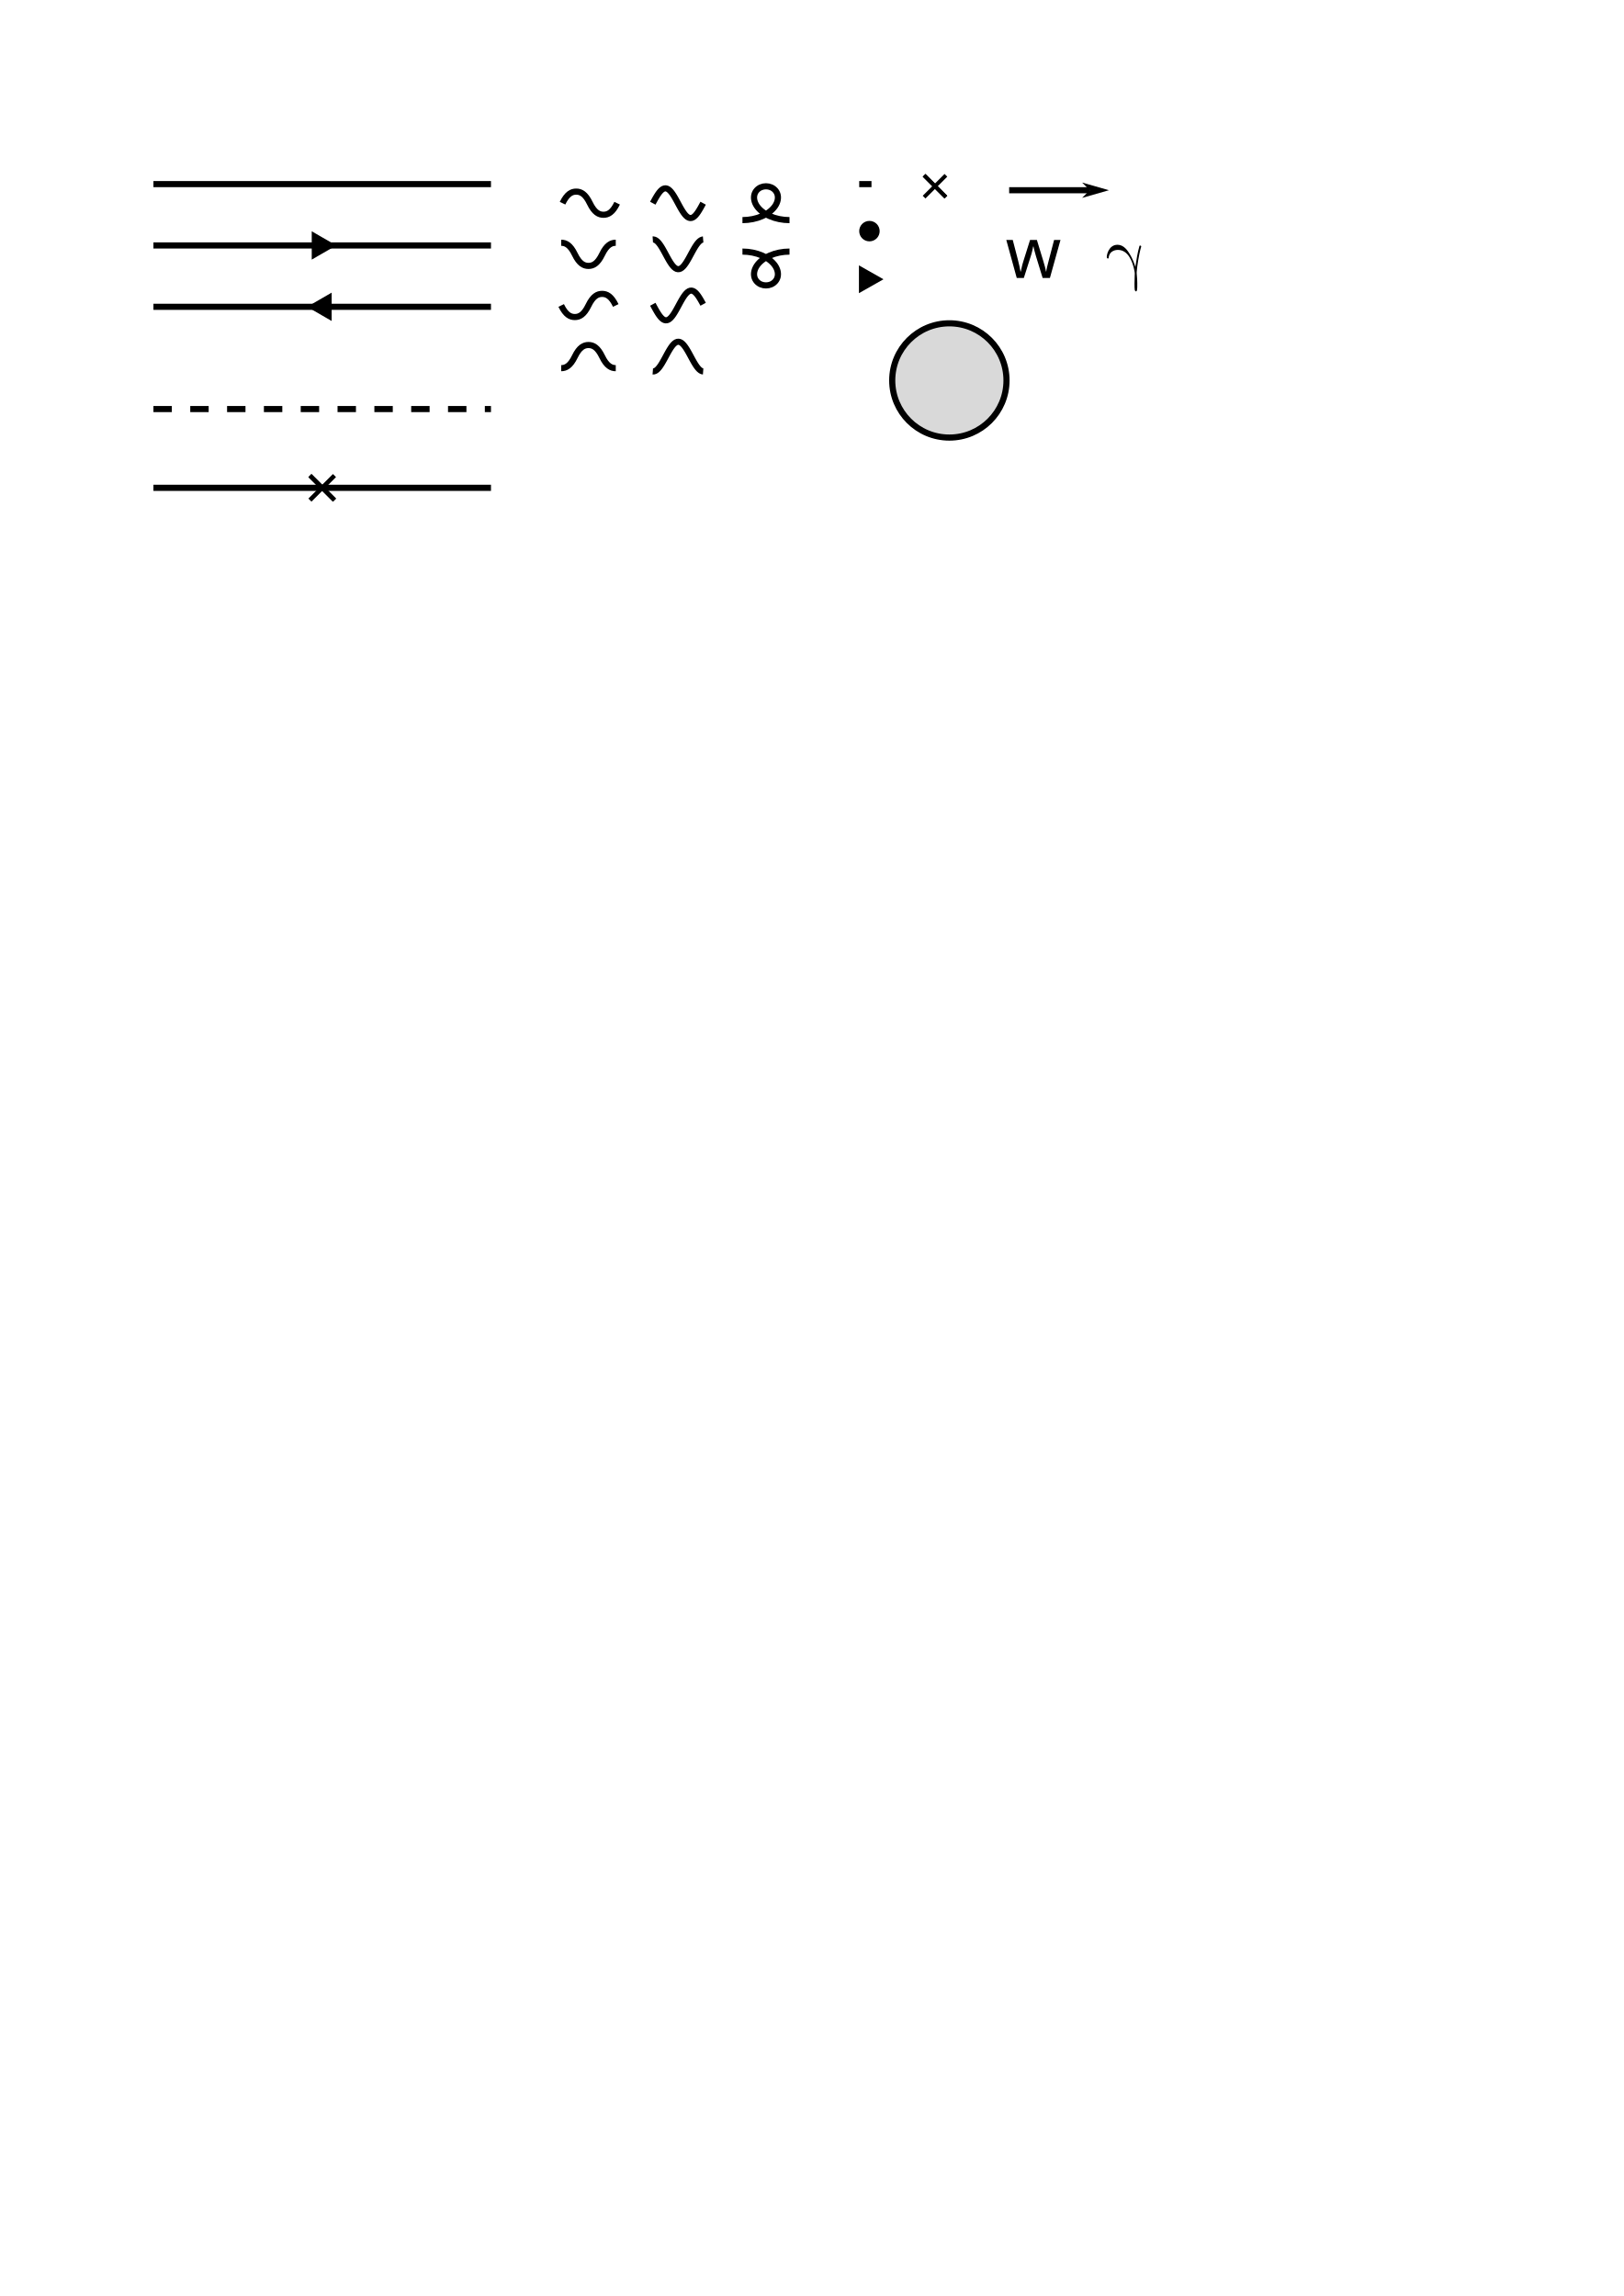
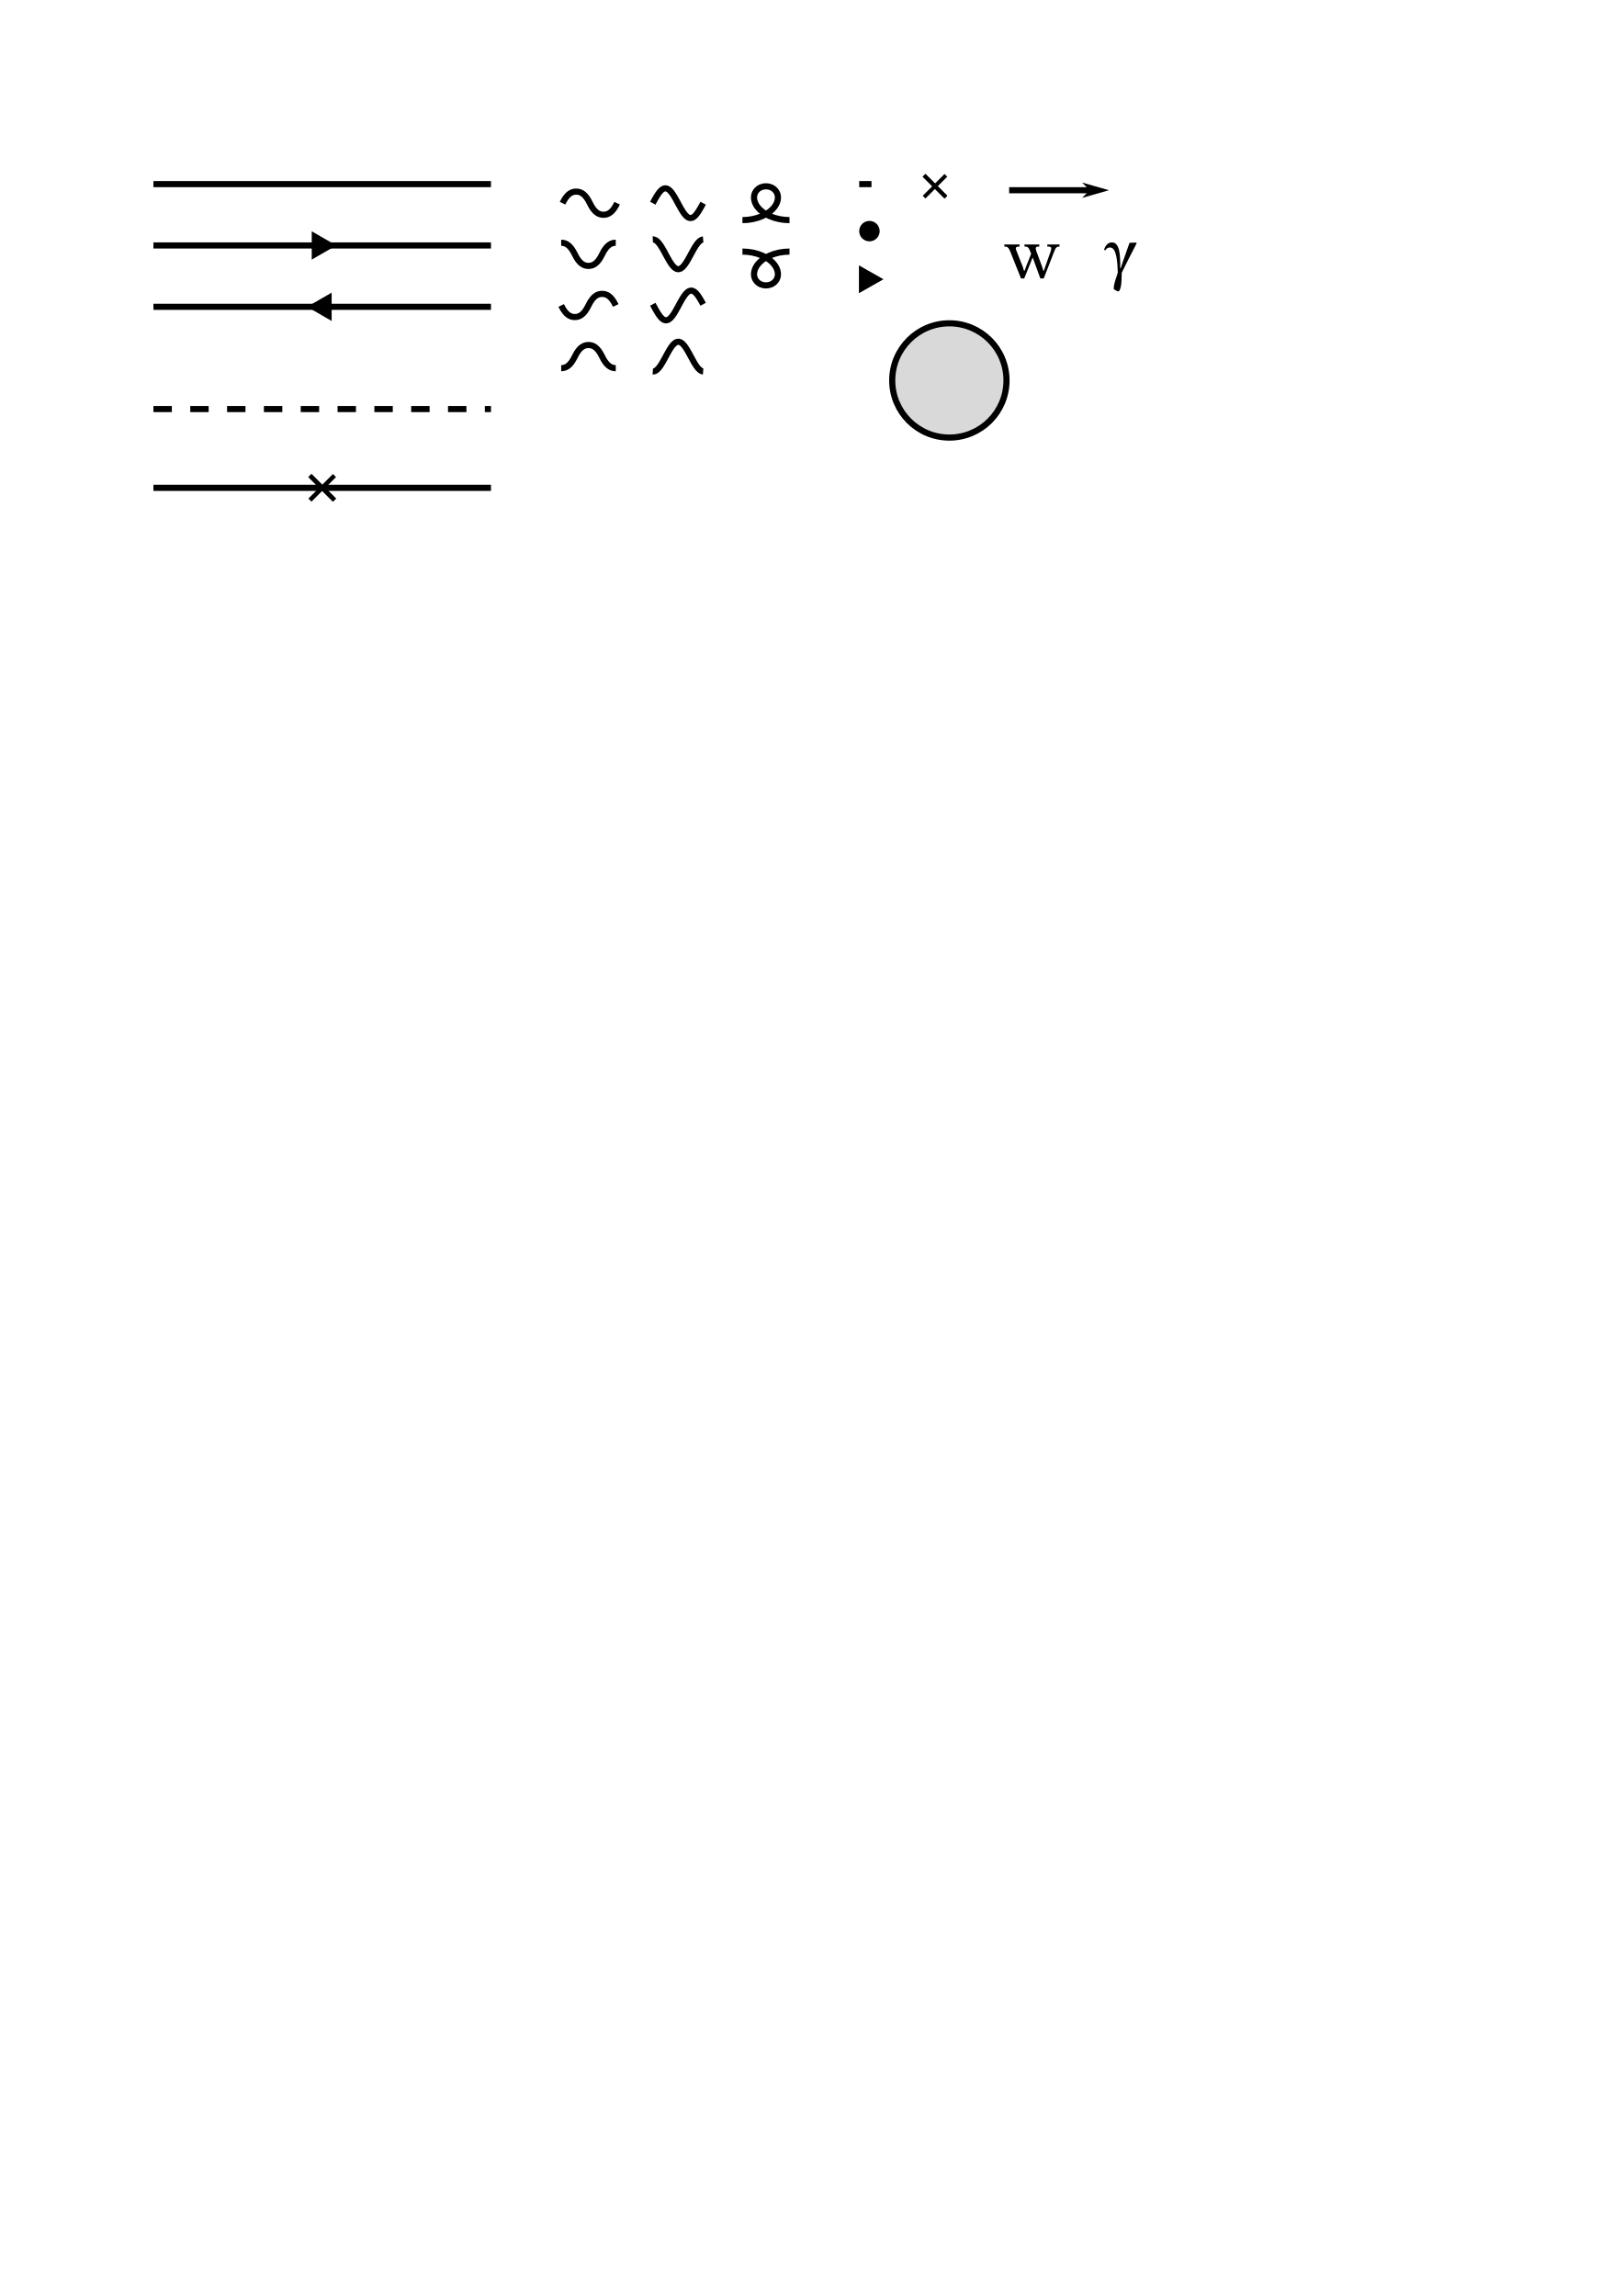
<svg xmlns="http://www.w3.org/2000/svg" width="793.701" height="1122.52" viewBox="0 0 793.701 1122.52" version="1.1" id="svg1" xml:space="preserve">
  <defs id="defs1">
    <marker style="overflow:visible" id="DartArrow" refX="0" refY="0" orient="auto-start-reverse" markerWidth="0.5" markerHeight="0.5" viewBox="0 0 1 1" preserveAspectRatio="xMidYMid">
      <path style="fill:context-stroke;fill-rule:evenodd;stroke:none" d="M 0,0 5,-5 -12.5,0 5,5 Z" transform="scale(-0.5)" id="path22" />
    </marker>
    <marker style="overflow:visible" id="marker10" refX="1.5" refY="0" orient="auto-start-reverse" markerWidth="0.75" markerHeight="0.75" viewBox="0 0 1 1" preserveAspectRatio="xMidYMid">
      <path style="fill:context-stroke;fill-rule:evenodd;stroke:context-stroke;stroke-width:0.5pt" d="m -1.107,0 4.325,2.5 v -5 z" id="path10" />
    </marker>
    <marker style="overflow:visible" id="Triangle" refX="0.5" refY="0" orient="auto-start-reverse" markerWidth="0.75" markerHeight="0.75" viewBox="0 0 1 1" preserveAspectRatio="xMidYMid">
      <path transform="scale(0.5)" style="fill:context-stroke;fill-rule:evenodd;stroke:context-stroke;stroke-width:1pt" d="M 5.77,0 -2.88,5 V -5 Z" id="path135" />
    </marker>
    <marker markerWidth="4.5" markerHeight="4.5" refX="7.955" refY="7.955" orient="auto" id="marker3" viewBox="0 0 15.91 15.91" preserveAspectRatio="xMidYMid">
      <g id="g3" transform="rotate(-45,-25.16975,262.4497)">
        <path style="fill:none;stroke:#000000;stroke-width:2.5;stroke-linecap:butt;stroke-linejoin:round;stroke-dasharray:none" d="m 168.208,105.917 h 20" id="path1" />
        <path style="fill:none;stroke:#000000;stroke-width:2.5;stroke-linecap:butt;stroke-linejoin:round;stroke-dasharray:none" d="m 178.208,95.917 v 20" id="path2" />
        <path style="fill:none;stroke:#000000;stroke-width:2.5;stroke-linecap:butt;stroke-linejoin:round;stroke-dasharray:none" d="m 178.208,95.917 v 20" id="path3" />
      </g>
    </marker>
  </defs>
  <g id="layer1">
    <path style="fill:none;stroke:#000000;stroke-width:3;stroke-linecap:butt;stroke-linejoin:round;stroke-dasharray:none" d="m 75,90 h 165" id="path4" />
    <path style="fill:none;stroke:#000000;stroke-width:3.001;stroke-linecap:butt;stroke-linejoin:round;stroke-dasharray:none;marker-mid:url(#marker3)" d="m 75,238.5 h 82.5 82.5" id="path4-5" />
    <path style="font-variation-settings:normal;opacity:1;fill:none;fill-opacity:1;stroke:#000000;stroke-width:3;stroke-linecap:butt;stroke-linejoin:round;stroke-miterlimit:4;stroke-dasharray:none;stroke-dashoffset:0;stroke-opacity:1;marker-mid:url(#Triangle);stop-color:#000000;stop-opacity:1" d="m 75,120 h 82.5 82.5" id="path5" />
    <path style="font-variation-settings:normal;opacity:1;fill:none;fill-opacity:1;stroke:#000000;stroke-width:3;stroke-linecap:butt;stroke-linejoin:round;stroke-miterlimit:4;stroke-dasharray:none;stroke-dashoffset:0;stroke-opacity:1;marker-mid:url(#marker10);stop-color:#000000;stop-opacity:1" d="m 75,150 h 82.5 82.5" id="path6" />
    <path style="font-variation-settings:normal;opacity:1;fill:none;fill-opacity:1;stroke:#000000;stroke-width:3;stroke-linecap:butt;stroke-linejoin:round;stroke-miterlimit:4;stroke-dasharray:9,9;stroke-dashoffset:0;stroke-opacity:1;stop-color:#000000;stop-opacity:1" d="m 75,200 h 165" id="path9" />
    <path id="path12-5" style="font-variation-settings:normal;fill:none;fill-opacity:1;stroke:#000000;stroke-width:3;stroke-linecap:butt;stroke-linejoin:round;stroke-miterlimit:4;stroke-dasharray:none;stroke-dashoffset:0;stroke-opacity:1;stop-color:#000000" d="m 319.1,117.076 c 0.105,-0.008 0.21,-0.008 0.316,-2e-5 0.21,0.016 0.42,0.063 0.631,0.141 0.21,0.078 0.42,0.187 0.631,0.325 0.21,0.138 0.42,0.306 0.631,0.502 0.21,0.195 0.421,0.418 0.631,0.665 0.21,0.247 0.421,0.518 0.631,0.81 0.21,0.292 0.421,0.605 0.631,0.935 0.21,0.33 0.421,0.677 0.631,1.036 0.21,0.359 0.421,0.731 0.631,1.11 0.21,0.379 0.421,0.766 0.631,1.155 0.21,0.389 0.421,0.781 0.631,1.17 0.21,0.389 0.421,0.776 0.631,1.155 0.21,0.379 0.421,0.75 0.631,1.11 0.21,0.359 0.421,0.706 0.631,1.036 0.21,0.33 0.421,0.643 0.631,0.935 0.21,0.292 0.421,0.564 0.631,0.811 0.21,0.247 0.42,0.469 0.631,0.665 0.21,0.195 0.421,0.363 0.631,0.502 0.21,0.138 0.42,0.247 0.631,0.325 0.21,0.078 0.42,0.125 0.631,0.141 0.21,0.016 0.42,-1.6e-4 0.631,-0.047 0.21,-0.047 0.421,-0.125 0.631,-0.234 0.21,-0.108 0.421,-0.248 0.631,-0.415 0.21,-0.167 0.421,-0.363 0.631,-0.585 0.21,-0.222 0.421,-0.469 0.631,-0.74 0.21,-0.27 0.421,-0.564 0.631,-0.876 0.21,-0.312 0.421,-0.643 0.631,-0.989 0.21,-0.346 0.421,-0.706 0.631,-1.076 0.21,-0.37 0.421,-0.751 0.631,-1.136 0.21,-0.385 0.421,-0.776 0.631,-1.166 0.21,-0.39 0.421,-0.781 0.631,-1.166 0.21,-0.385 0.421,-0.766 0.631,-1.136 0.21,-0.37 0.421,-0.731 0.631,-1.077 0.21,-0.346 0.421,-0.677 0.631,-0.989 0.21,-0.312 0.421,-0.605 0.631,-0.876 0.21,-0.27 0.421,-0.518 0.631,-0.74 0.21,-0.222 0.421,-0.418 0.631,-0.585 0.21,-0.168 0.421,-0.306 0.631,-0.415 0.21,-0.109 0.42,-0.187 0.631,-0.234 0.105,-0.024 0.21,-0.039 0.315,-0.047" />
    <path id="path38" style="font-variation-settings:normal;opacity:1;fill:none;fill-opacity:1;stroke:#000000;stroke-width:3;stroke-linecap:butt;stroke-linejoin:round;stroke-miterlimit:4;stroke-dasharray:none;stroke-dashoffset:0;stroke-opacity:1;stop-color:#000000;stop-opacity:1" d="m 319.099,148.756 c 0.21,0.389 0.421,0.781 0.631,1.17 0.21,0.389 0.421,0.776 0.631,1.155 0.21,0.379 0.421,0.75 0.631,1.11 0.21,0.359 0.421,0.706 0.631,1.036 0.21,0.33 0.421,0.643 0.631,0.935 0.21,0.292 0.421,0.564 0.631,0.811 0.21,0.247 0.42,0.469 0.631,0.665 0.21,0.195 0.421,0.363 0.631,0.502 0.21,0.138 0.42,0.247 0.631,0.325 0.21,0.078 0.42,0.125 0.631,0.141 0.21,0.016 0.42,-1.6e-4 0.631,-0.047 0.21,-0.047 0.421,-0.125 0.631,-0.234 0.21,-0.108 0.421,-0.248 0.631,-0.415 0.21,-0.167 0.421,-0.363 0.631,-0.585 0.21,-0.222 0.421,-0.469 0.631,-0.74 0.21,-0.27 0.421,-0.564 0.631,-0.876 0.21,-0.312 0.421,-0.643 0.631,-0.989 0.21,-0.346 0.421,-0.706 0.631,-1.076 0.21,-0.37 0.421,-0.751 0.631,-1.136 0.21,-0.385 0.421,-0.776 0.631,-1.166 0.21,-0.39 0.421,-0.781 0.631,-1.166 0.21,-0.385 0.421,-0.766 0.631,-1.136 0.21,-0.37 0.421,-0.731 0.631,-1.077 0.21,-0.346 0.421,-0.677 0.631,-0.989 0.21,-0.312 0.421,-0.605 0.631,-0.876 0.21,-0.27 0.421,-0.518 0.631,-0.74 0.21,-0.222 0.421,-0.418 0.631,-0.585 0.21,-0.168 0.421,-0.306 0.631,-0.415 0.21,-0.109 0.42,-0.187 0.631,-0.234 0.21,-0.047 0.42,-0.063 0.631,-0.047 0.21,0.016 0.42,0.063 0.631,0.141 0.21,0.078 0.42,0.187 0.631,0.325 0.21,0.138 0.42,0.306 0.631,0.502 0.21,0.195 0.421,0.418 0.631,0.665 0.21,0.247 0.421,0.518 0.631,0.81 0.21,0.292 0.421,0.605 0.631,0.935 0.21,0.33 0.421,0.677 0.631,1.036 0.21,0.359 0.421,0.731 0.631,1.11 0.21,0.379 0.421,0.766 0.631,1.155" />
    <path id="path39" style="font-variation-settings:normal;opacity:1;fill:none;fill-opacity:1;stroke:#000000;stroke-width:3;stroke-linecap:butt;stroke-linejoin:round;stroke-miterlimit:4;stroke-dasharray:none;stroke-dashoffset:0;stroke-opacity:1;stop-color:#000000;stop-opacity:1" d="m 319.099,181.605 c 0.21,0.016 0.42,-1.6e-4 0.631,-0.047 0.21,-0.047 0.421,-0.125 0.631,-0.234 0.21,-0.108 0.421,-0.248 0.631,-0.415 0.21,-0.167 0.421,-0.363 0.631,-0.585 0.21,-0.222 0.421,-0.469 0.631,-0.74 0.21,-0.27 0.421,-0.564 0.631,-0.876 0.21,-0.312 0.421,-0.643 0.631,-0.989 0.21,-0.346 0.421,-0.706 0.631,-1.076 0.21,-0.37 0.421,-0.751 0.631,-1.136 0.21,-0.385 0.421,-0.776 0.631,-1.166 0.21,-0.39 0.421,-0.781 0.631,-1.166 0.21,-0.385 0.421,-0.766 0.631,-1.136 0.21,-0.37 0.421,-0.731 0.631,-1.077 0.21,-0.346 0.421,-0.677 0.631,-0.989 0.21,-0.312 0.421,-0.605 0.631,-0.876 0.21,-0.27 0.421,-0.518 0.631,-0.74 0.21,-0.222 0.421,-0.418 0.631,-0.585 0.21,-0.168 0.421,-0.306 0.631,-0.415 0.21,-0.109 0.42,-0.187 0.631,-0.234 0.21,-0.047 0.42,-0.063 0.631,-0.047 0.21,0.016 0.42,0.063 0.631,0.141 0.21,0.078 0.42,0.187 0.631,0.325 0.21,0.138 0.42,0.306 0.631,0.502 0.21,0.195 0.421,0.418 0.631,0.665 0.21,0.247 0.421,0.518 0.631,0.81 0.21,0.292 0.421,0.605 0.631,0.935 0.21,0.33 0.421,0.677 0.631,1.036 0.21,0.359 0.421,0.731 0.631,1.11 0.21,0.379 0.421,0.766 0.631,1.155 0.21,0.389 0.421,0.781 0.631,1.17 0.21,0.389 0.421,0.776 0.631,1.155 0.21,0.379 0.421,0.75 0.631,1.11 0.21,0.359 0.421,0.706 0.631,1.036 0.21,0.33 0.421,0.643 0.631,0.935 0.21,0.292 0.421,0.564 0.631,0.811 0.21,0.247 0.42,0.469 0.631,0.665 0.21,0.195 0.421,0.363 0.631,0.502 0.21,0.138 0.42,0.247 0.631,0.325 0.21,0.078 0.42,0.125 0.631,0.141" />
    <path style="font-variation-settings:normal;opacity:1;fill:none;fill-opacity:1;stroke:#000000;stroke-width:3;stroke-linecap:butt;stroke-linejoin:round;stroke-miterlimit:4;stroke-dasharray:none;stroke-dashoffset:0;stroke-opacity:1;stop-color:#000000;stop-opacity:1" d="m 319.099,99.341 c 0.21,-0.39 0.421,-0.781 0.631,-1.166 0.21,-0.385 0.421,-0.766 0.631,-1.136 0.21,-0.37 0.421,-0.731 0.631,-1.077 0.21,-0.346 0.421,-0.677 0.631,-0.989 0.21,-0.312 0.421,-0.605 0.631,-0.876 0.21,-0.27 0.421,-0.518 0.631,-0.74 0.21,-0.222 0.421,-0.418 0.631,-0.585 0.21,-0.168 0.421,-0.306 0.631,-0.415 0.21,-0.109 0.42,-0.187 0.631,-0.234 0.21,-0.047 0.42,-0.063 0.631,-0.047 0.21,0.016 0.42,0.063 0.631,0.141 0.21,0.078 0.42,0.187 0.631,0.325 0.21,0.138 0.42,0.306 0.631,0.502 0.21,0.195 0.421,0.418 0.631,0.665 0.21,0.247 0.421,0.518 0.631,0.81 0.21,0.292 0.421,0.605 0.631,0.935 0.21,0.33 0.421,0.677 0.631,1.036 0.21,0.359 0.421,0.731 0.631,1.11 0.21,0.379 0.421,0.766 0.631,1.155 0.21,0.389 0.421,0.781 0.631,1.17 0.21,0.389 0.421,0.776 0.631,1.155 0.21,0.379 0.421,0.75 0.631,1.11 0.21,0.359 0.421,0.706 0.631,1.036 0.21,0.33 0.421,0.643 0.631,0.935 0.21,0.292 0.421,0.564 0.631,0.811 0.21,0.247 0.42,0.469 0.631,0.665 0.21,0.195 0.421,0.363 0.631,0.502 0.21,0.138 0.42,0.247 0.631,0.325 0.21,0.078 0.42,0.125 0.631,0.141 0.21,0.016 0.42,-1.6e-4 0.631,-0.047 0.21,-0.047 0.421,-0.125 0.631,-0.234 0.21,-0.108 0.421,-0.248 0.631,-0.415 0.21,-0.167 0.421,-0.363 0.631,-0.585 0.21,-0.222 0.421,-0.469 0.631,-0.74 0.21,-0.27 0.421,-0.564 0.631,-0.876 0.21,-0.312 0.421,-0.643 0.631,-0.989 0.21,-0.346 0.421,-0.706 0.631,-1.076 0.21,-0.37 0.421,-0.751 0.631,-1.136 0.21,-0.385 0.421,-0.776 0.631,-1.166" title="t/4 sin(t)" id="path12" />
    <path id="path37" style="font-variation-settings:normal;opacity:1;fill:none;fill-opacity:1;stroke:#000000;stroke-width:3;stroke-linecap:butt;stroke-linejoin:round;stroke-miterlimit:4;stroke-dasharray:none;stroke-dashoffset:0;stroke-opacity:1;stop-color:#000000;stop-opacity:1" d="m 274.315,180 c 2.224,0.004 4.447,-1.06 6.671,-5.659 2.224,-4.6 4.448,-5.656 6.671,-5.659 2.224,-0.004 4.448,1.06 6.671,5.659 2.224,4.6 4.448,5.656 6.671,5.659" />
    <path id="path14" style="font-variation-settings:normal;opacity:1;fill:none;fill-opacity:1;stroke:#000000;stroke-width:3;stroke-linecap:butt;stroke-linejoin:round;stroke-miterlimit:4;stroke-dasharray:none;stroke-dashoffset:0;stroke-opacity:1;stop-color:#000000;stop-opacity:1" d="m 274.315,149.341 c 2.224,4.6 4.448,5.656 6.671,5.659 2.224,0.004 4.447,-1.06 6.671,-5.659 2.224,-4.6 4.448,-5.656 6.671,-5.659 2.224,-0.004 4.448,1.06 6.671,5.659" />
    <path id="path36" style="font-variation-settings:normal;opacity:1;fill:none;fill-opacity:1;stroke:#000000;stroke-width:3;stroke-linecap:butt;stroke-linejoin:round;stroke-miterlimit:4;stroke-dasharray:none;stroke-dashoffset:0;stroke-opacity:1;stop-color:#000000;stop-opacity:1" d="m 274.314,118.682 c 2.224,-0.004 4.448,1.06 6.671,5.659 2.224,4.6 4.448,5.656 6.671,5.659 2.224,0.004 4.447,-1.06 6.671,-5.659 2.224,-4.6 4.448,-5.656 6.671,-5.659" />
    <path style="font-variation-settings:normal;opacity:1;fill:none;fill-opacity:1;stroke:#000000;stroke-width:3;stroke-linecap:butt;stroke-linejoin:round;stroke-miterlimit:4;stroke-dasharray:none;stroke-dashoffset:0;stroke-opacity:1;stop-color:#000000;stop-opacity:1" d="m 274.986,99.341 c 2.224,-4.6 4.448,-5.656 6.671,-5.659 2.224,-0.004 4.448,1.06 6.671,5.659 2.224,4.6 4.448,5.656 6.671,5.659 2.224,0.004 4.447,-1.06 6.671,-5.659" title="t/4 sin(t)" id="path23" />
    <path d="m 362.926,123 c 3.408,0 6.805,0.699 9.614,1.935 2.81,1.236 5.015,3.005 6.312,4.9 1.296,1.896 1.676,3.905 1.251,5.573 -0.425,1.666 -1.65,2.978 -3.198,3.636 -1.549,0.658 -3.407,0.657 -4.957,0 -1.549,-0.658 -2.772,-1.97 -3.198,-3.636 -0.427,-1.668 -0.044,-3.677 1.251,-5.573 1.295,-1.896 3.502,-3.662 6.311,-4.9 2.809,-1.238 6.207,-1.935 9.614,-1.935" style="font-variation-settings:normal;opacity:1;fill:none;fill-opacity:1;stroke:#000000;stroke-width:3;stroke-linecap:butt;stroke-linejoin:round;stroke-miterlimit:4;stroke-dasharray:none;stroke-dashoffset:0;stroke-opacity:1;stop-color:#000000;stop-opacity:1" id="path40" />
    <path style="font-variation-settings:normal;opacity:1;fill:none;fill-opacity:1;stroke:#000000;stroke-width:3;stroke-linecap:butt;stroke-linejoin:round;stroke-miterlimit:4;stroke-dasharray:none;stroke-dashoffset:0;stroke-opacity:1;stop-color:#000000;stop-opacity:1" d="m 362.926,107.613 c 3.408,0 6.805,-0.699 9.614,-1.935 2.81,-1.236 5.015,-3.005 6.312,-4.9 1.296,-1.896 1.676,-3.905 1.251,-5.573 -0.425,-1.666 -1.65,-2.978 -3.198,-3.636 -1.549,-0.658 -3.407,-0.657 -4.957,0 -1.549,0.658 -2.772,1.97 -3.198,3.636 -0.427,1.668 -0.044,3.677 1.251,5.573 1.295,1.896 3.502,3.662 6.311,4.9 2.809,1.238 6.207,1.935 9.614,1.935" title="t/12+cos(t/4) sin(t/4)" id="path31" />
    <path style="fill:none;stroke:#000000;stroke-width:3;stroke-linecap:butt;stroke-linejoin:round;stroke-dasharray:none" d="m 420,90 h 6" id="path24" />
    <circle style="font-variation-settings:normal;opacity:1;fill:#000000;fill-opacity:1;stroke:none;stroke-width:3;stroke-linecap:butt;stroke-linejoin:round;stroke-miterlimit:4;stroke-dasharray:none;stroke-dashoffset:0;stroke-opacity:1" id="path45" cx="425" cy="113" r="5" />
    <circle style="fill:#d9d9d9;fill-opacity:1;stroke:#000000;stroke-width:3;stroke-linecap:round;stroke-dasharray:none;stroke-opacity:1" id="path17" cx="464.069" cy="186" r="27.931" />
    <g id="g34" transform="matrix(0.5333334,-0.5333334,0.5333334,0.5333334,305.5115,129.6)">
      <path style="fill:none;stroke:#000000;stroke-width:2.5;stroke-linecap:butt;stroke-linejoin:round;stroke-dasharray:none" d="m 168.208,105.917 h 20" id="path33" />
      <path style="fill:none;stroke:#000000;stroke-width:2.5;stroke-linecap:butt;stroke-linejoin:round;stroke-dasharray:none" d="m 178.208,95.917 v 20" id="path34" />
      <path style="fill:none;stroke:#000000;stroke-width:2.5;stroke-linecap:butt;stroke-linejoin:round;stroke-dasharray:none" d="m 178.208,95.917 v 20" id="path28" />
    </g>
    <path style="fill:#000000;fill-opacity:1;stroke:none;stroke-width:4.3;stroke-linecap:round;stroke-opacity:1" id="path16" d="m 479.852,221.084 15.443,8.916 -15.443,8.916 z" transform="matrix(0.7770287,0,0,0.7626502,47.00506,-38.8747)" />
    <path style="fill:none;stroke:#000000;stroke-width:3;stroke-linecap:butt;stroke-linejoin:round;stroke-dasharray:none;marker-end:url(#DartArrow)" d="m 493.3,93 h 39.401" id="path18" />
-     <text xml:space="preserve" style="font-style:normal;font-variant:normal;font-weight:normal;font-stretch:normal;font-size:34.667px;line-height:normal;font-family:'STIX Two Text';-inkscape-font-specification:'STIX Two Text, Normal';font-variant-ligatures:normal;font-variant-caps:normal;font-variant-numeric:normal;font-variant-east-asian:normal;text-align:start;text-decoration-color:#000000;letter-spacing:-0.26px;writing-mode:lr-tb;direction:ltr;text-anchor:start;fill:#000000;fill-opacity:1;stroke:none;stroke-width:3;stroke-linecap:round;stroke-dasharray:none;stroke-opacity:1" x="491.52" y="135.92" id="text22">
-       <tspan id="tspan22" x="491.52" y="135.92">w</tspan>
-     </text>
-     <text xml:space="preserve" style="font-style:normal;font-variant:normal;font-weight:normal;font-stretch:normal;font-size:34.667px;line-height:normal;font-family:'STIX Two Math';-inkscape-font-specification:'STIX Two Math, Normal';font-variant-ligatures:normal;font-variant-caps:normal;font-variant-numeric:normal;font-variant-east-asian:normal;text-align:start;text-decoration-color:#000000;letter-spacing:-0.26px;writing-mode:lr-tb;direction:ltr;text-anchor:start;fill:#000000;fill-opacity:1;stroke:none;stroke-width:3;stroke-linecap:round;stroke-dasharray:none;stroke-opacity:1" x="540" y="135" id="text1">
-       <tspan id="tspan1" x="540" y="135">γ</tspan>
-     </text>
+     <path d="m 510.205,136.128 5.165,-13.312 c 0.693,-1.803 1.213,-2.288 2.565,-2.288 v -1.005 h -5.997 v 1.005 c 1.283,0 1.941,0.208 1.941,0.867 0,0.589 -0.173,1.075 -0.208,1.248 l -2.739,7.765 -0.693,2.011 h -0.208 l -0.624,-2.011 -2.808,-7.592 c -0.173,-0.52 -0.312,-1.005 -0.312,-1.421 0,-0.555 0.416,-0.867 1.733,-0.867 v -1.005 h -7.245 v 1.005 c 1.525,0 2.045,0.277 2.877,2.531 l 0.381,1.04 -2.496,6.309 -0.728,2.011 h -0.243 l -0.624,-2.011 -3.016,-7.661 c -0.208,-0.52 -0.381,-0.901 -0.381,-1.352 0,-0.555 0.451,-0.867 1.837,-0.867 v -1.005 h -7.453 v 1.005 c 1.525,0 2.045,0.381 2.947,2.531 l 5.2,13.069 h 1.595 l 4.056,-10.088 h 0.139 l 3.675,10.088 z" id="text22" style="font-size:34.667px;font-family:'STIX Two Text';-inkscape-font-specification:'STIX Two Text, Normal';letter-spacing:-0.26px;stroke-width:3;stroke-linecap:round" aria-label="w" />
+     <path d="m 555.531,118.603 -3.397,0.104 -3.501,9.915 -0.763,2.461 h -0.277 v -2.496 c -0.104,-3.016 -0.035,-10.088 -4.056,-10.088 -2.08,0 -3.293,1.768 -3.848,3.571 l 0.589,0.347 c 0.693,-1.109 1.387,-1.421 2.357,-1.421 3.293,0 3.571,7.627 3.779,12.203 -0.208,0.763 -0.485,1.56 -0.728,2.323 -0.659,1.976 -1.317,3.987 -1.283,5.859 l 1.803,1.04 h 0.763 c 1.248,-1.699 1.283,-5.235 1.317,-7.592 0,-0.555 0,-1.075 0.035,-1.456 2.323,-4.749 4.784,-9.603 7.211,-14.248 z" id="text1" style="font-size:34.667px;font-family:'STIX Two Math';-inkscape-font-specification:'STIX Two Math, Normal';letter-spacing:-0.26px;stroke-width:3;stroke-linecap:round" aria-label="γ" />
  </g>
</svg>
